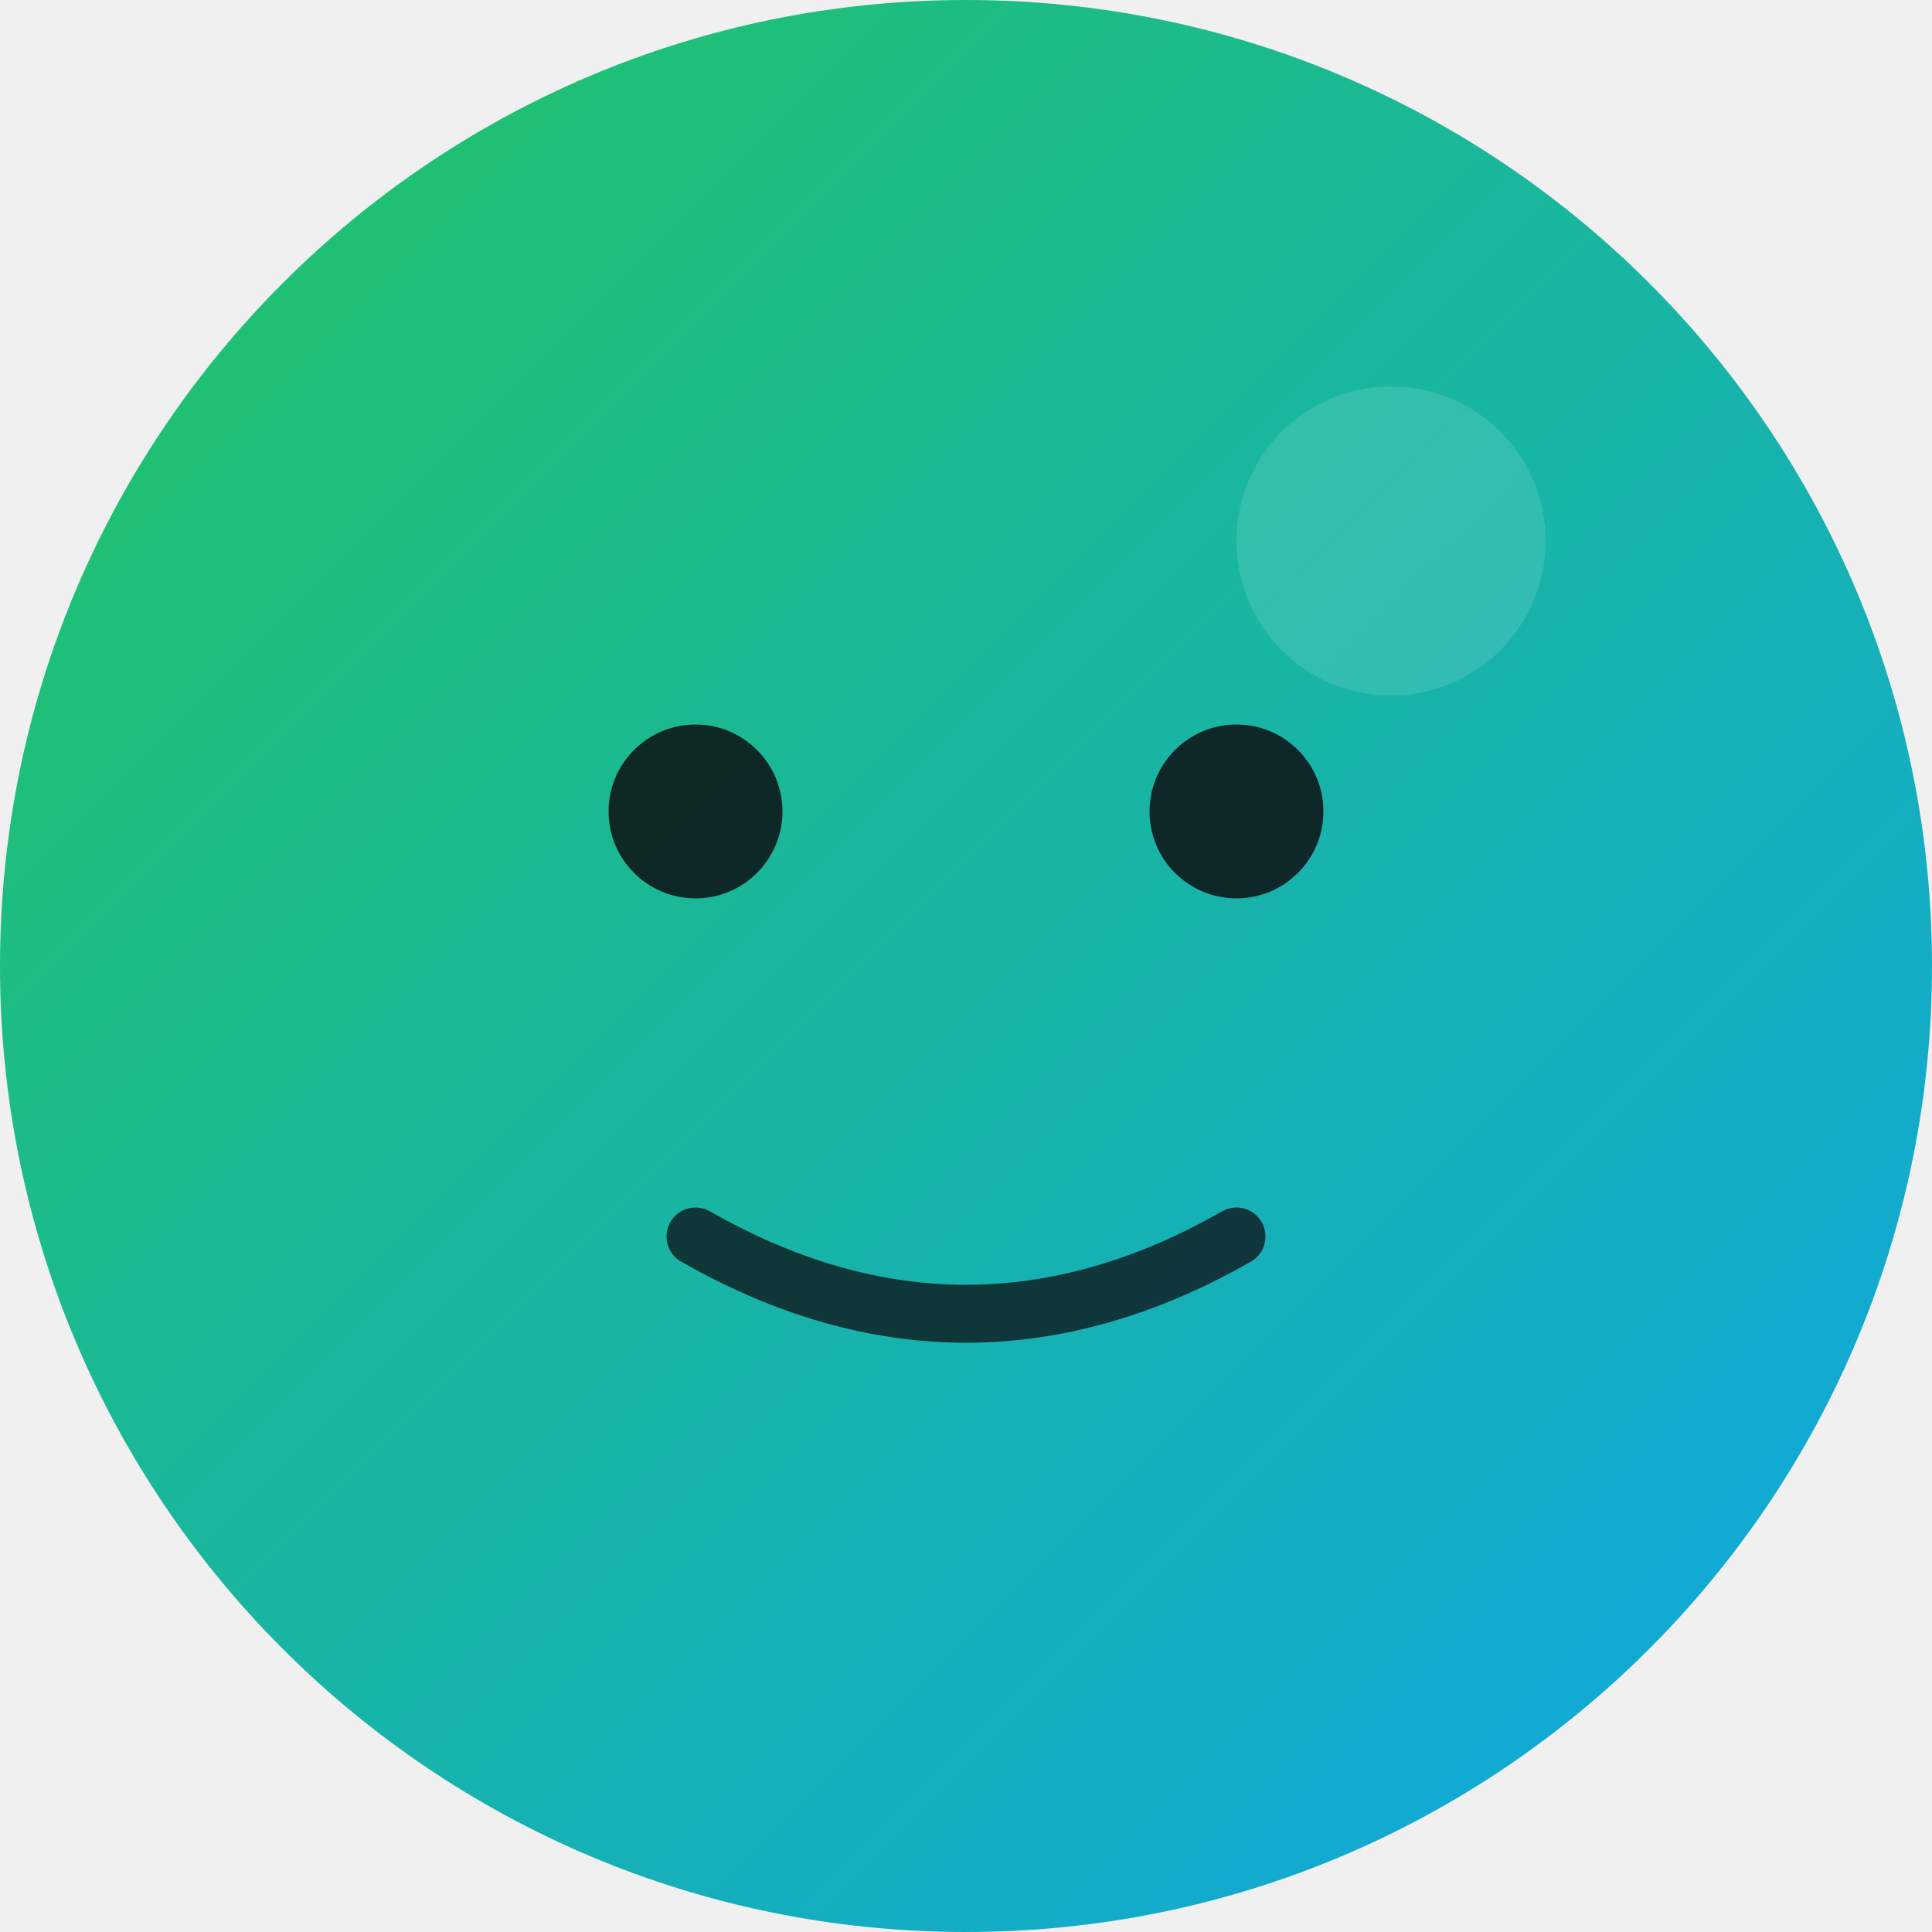
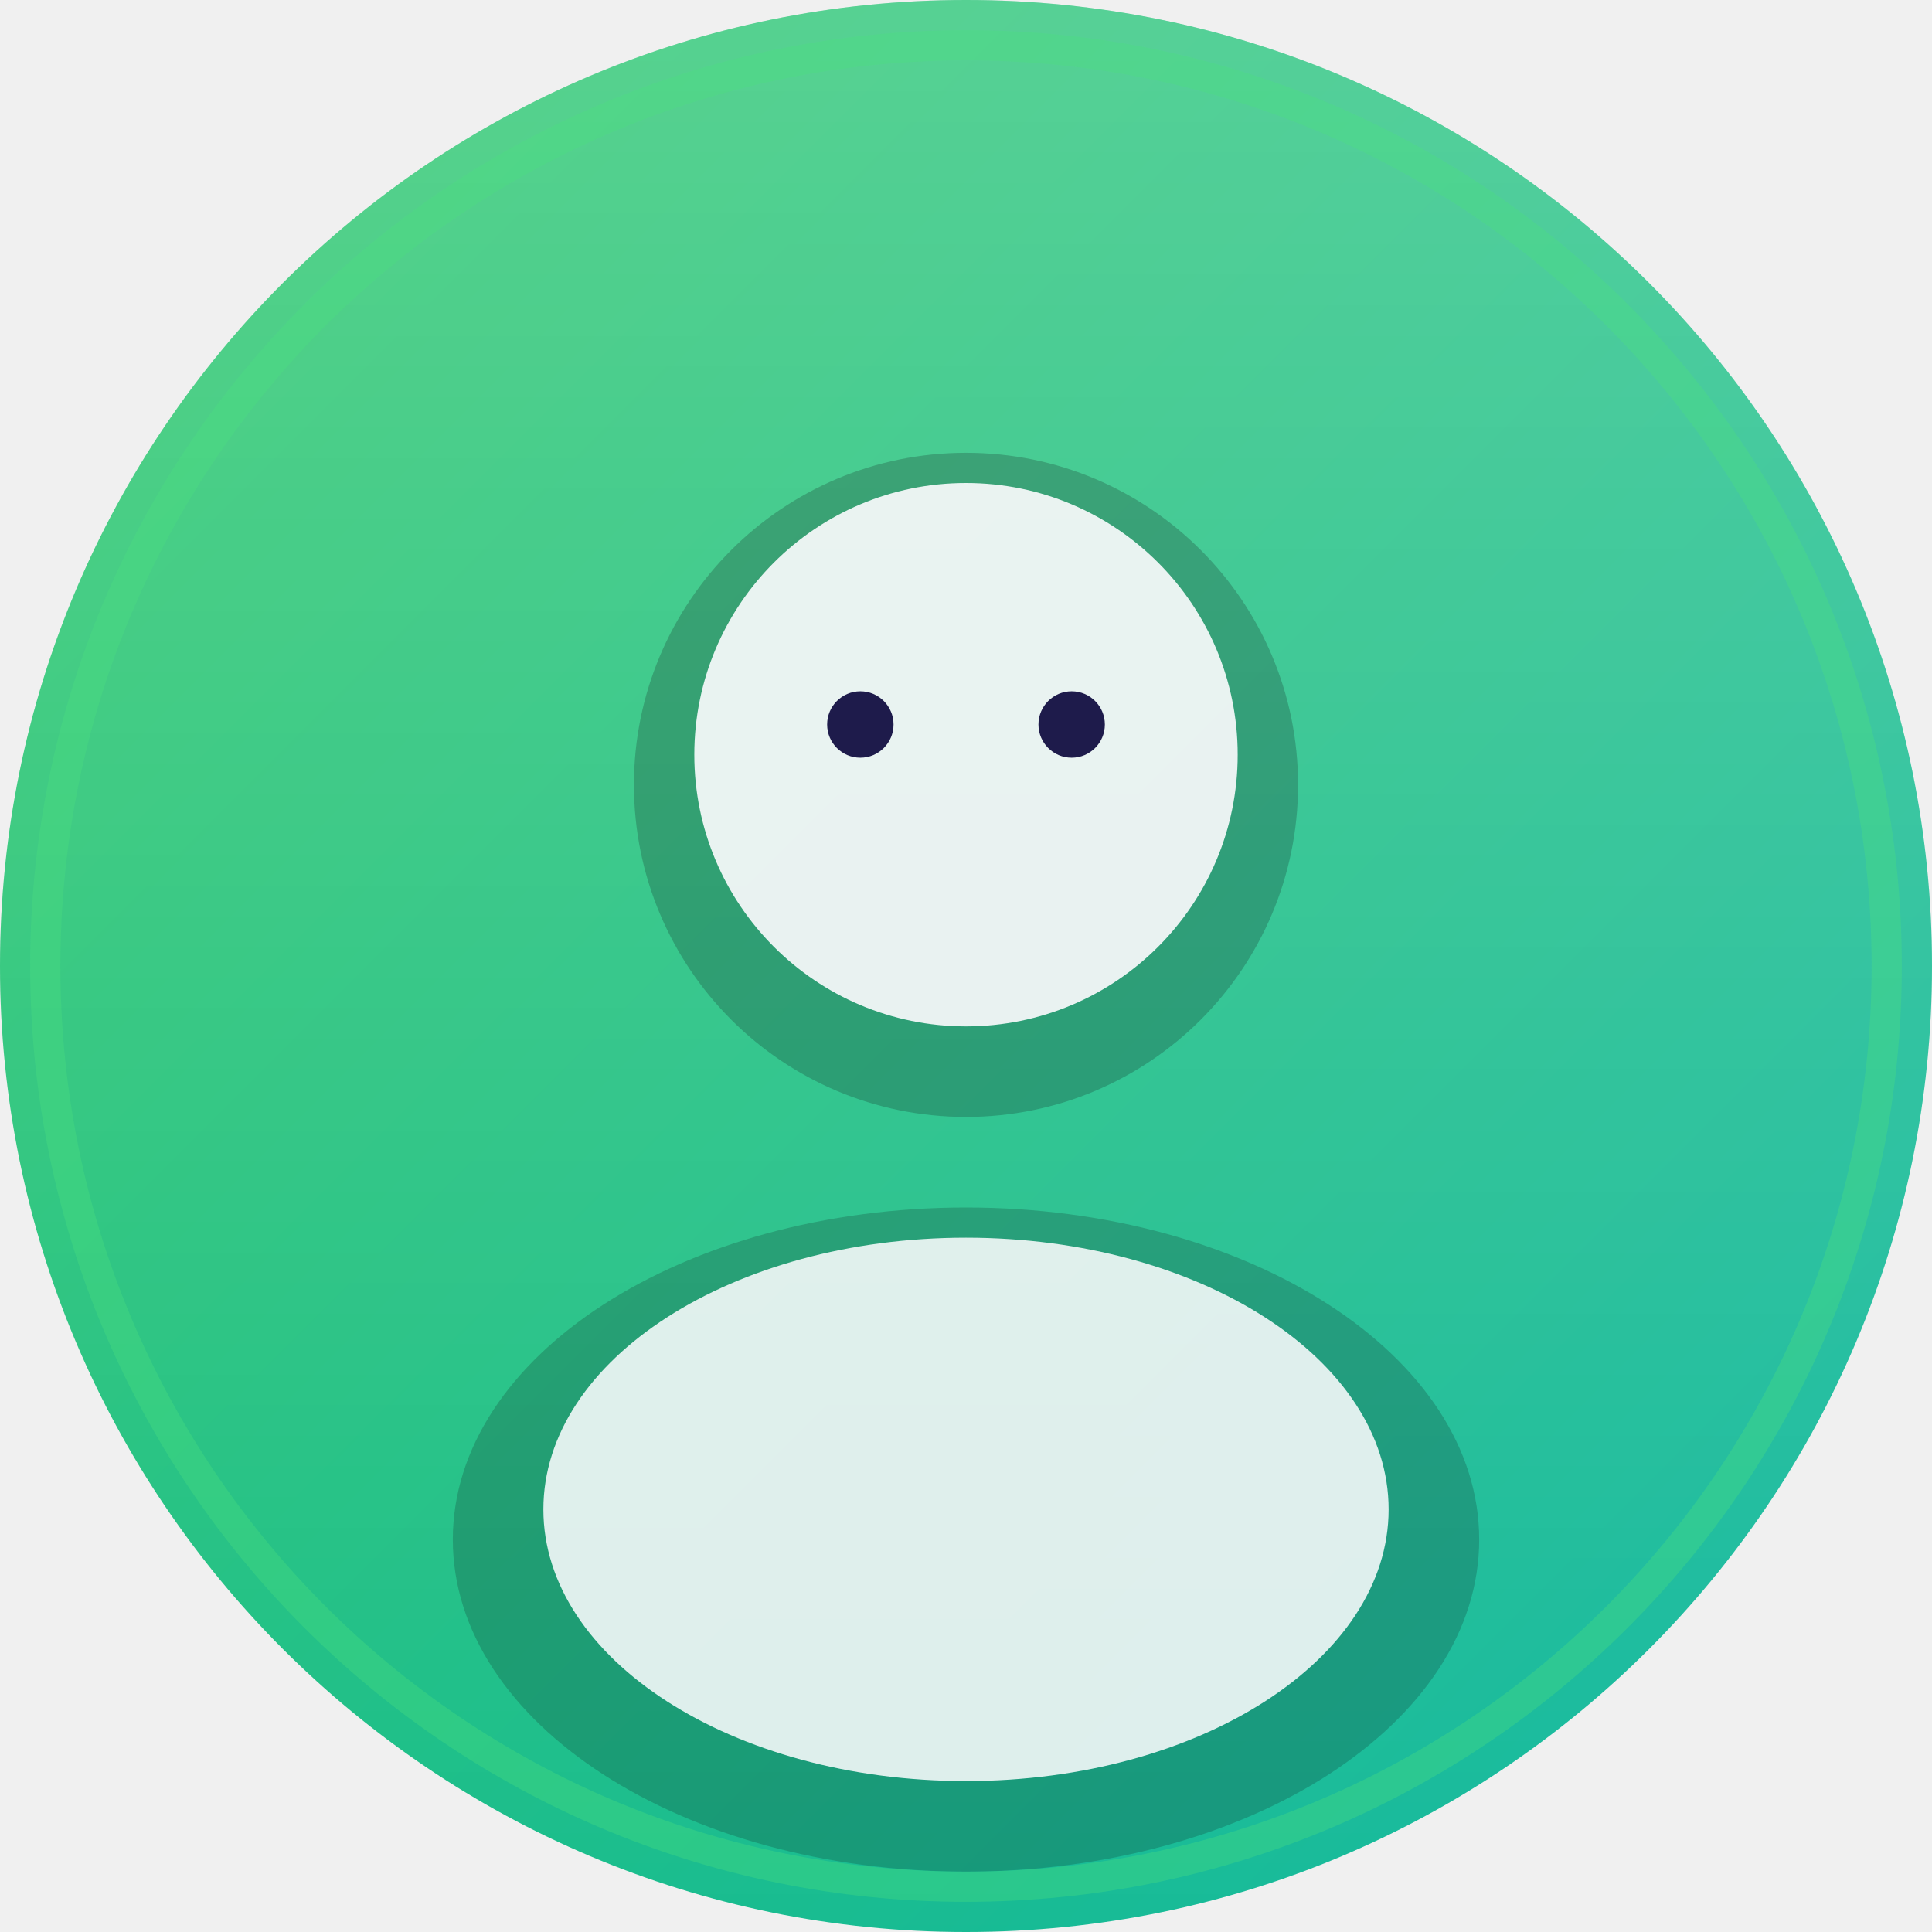
- <svg xmlns="http://www.w3.org/2000/svg" viewBox="0 0 100 100" width="128" height="128">
+ <svg xmlns="http://www.w3.org/2000/svg" viewBox="0 0 128 128" width="128" height="128">
  <defs>
-     <linearGradient id="g6" x1="0" y1="0" x2="1" y2="1">
+     <linearGradient id="bg6" x1="0" y1="0" x2="1" y2="1">
      <stop offset="0%" stop-color="#22C55E" />
-       <stop offset="100%" stop-color="#0EA5E9" />
+       <stop offset="100%" stop-color="#14B8A6" />
+     </linearGradient>
+     <linearGradient id="shine6" x1="0" y1="0" x2="0" y2="1">
+       <stop offset="0%" stop-color="#fff" stop-opacity="0.25" />
+       <stop offset="100%" stop-color="#fff" stop-opacity="0" />
    </linearGradient>
  </defs>
-   <circle cx="50" cy="50" r="50" fill="url(#g6)" />
-   <circle cx="36" cy="42" r="4.5" fill="#0c0e13" opacity="0.85" />
-   <circle cx="64" cy="42" r="4.5" fill="#0c0e13" opacity="0.85" />
-   <path d="M36 64 Q50 72 64 64" fill="none" stroke="#0c0e13" stroke-width="3" stroke-linecap="round" opacity="0.75" />
-   <circle cx="72" cy="28" r="8" fill="#fff" opacity="0.12" />
+   <circle cx="64" cy="64" r="64" fill="url(#bg6)" />
+   <circle cx="64" cy="64" r="64" fill="url(#shine6)" />
+   <circle cx="64" cy="52" r="22" fill="#0c0e13" opacity="0.22" />
+   <circle cx="64" cy="50" r="18" fill="#f8fafc" opacity="0.92" />
+   <ellipse cx="64" cy="102" rx="34" ry="22" fill="#0c0e13" opacity="0.2" />
+   <ellipse cx="64" cy="100" rx="28" ry="18" fill="#f8fafc" opacity="0.88" />
+   <circle cx="57" cy="48" r="2.2" fill="#1e1b4b" />
+   <circle cx="71" cy="48" r="2.2" fill="#1e1b4b" />
+   <circle cx="64" cy="64" r="61" fill="none" stroke="#4ADE80" stroke-opacity="0.35" stroke-width="2" />
</svg>
